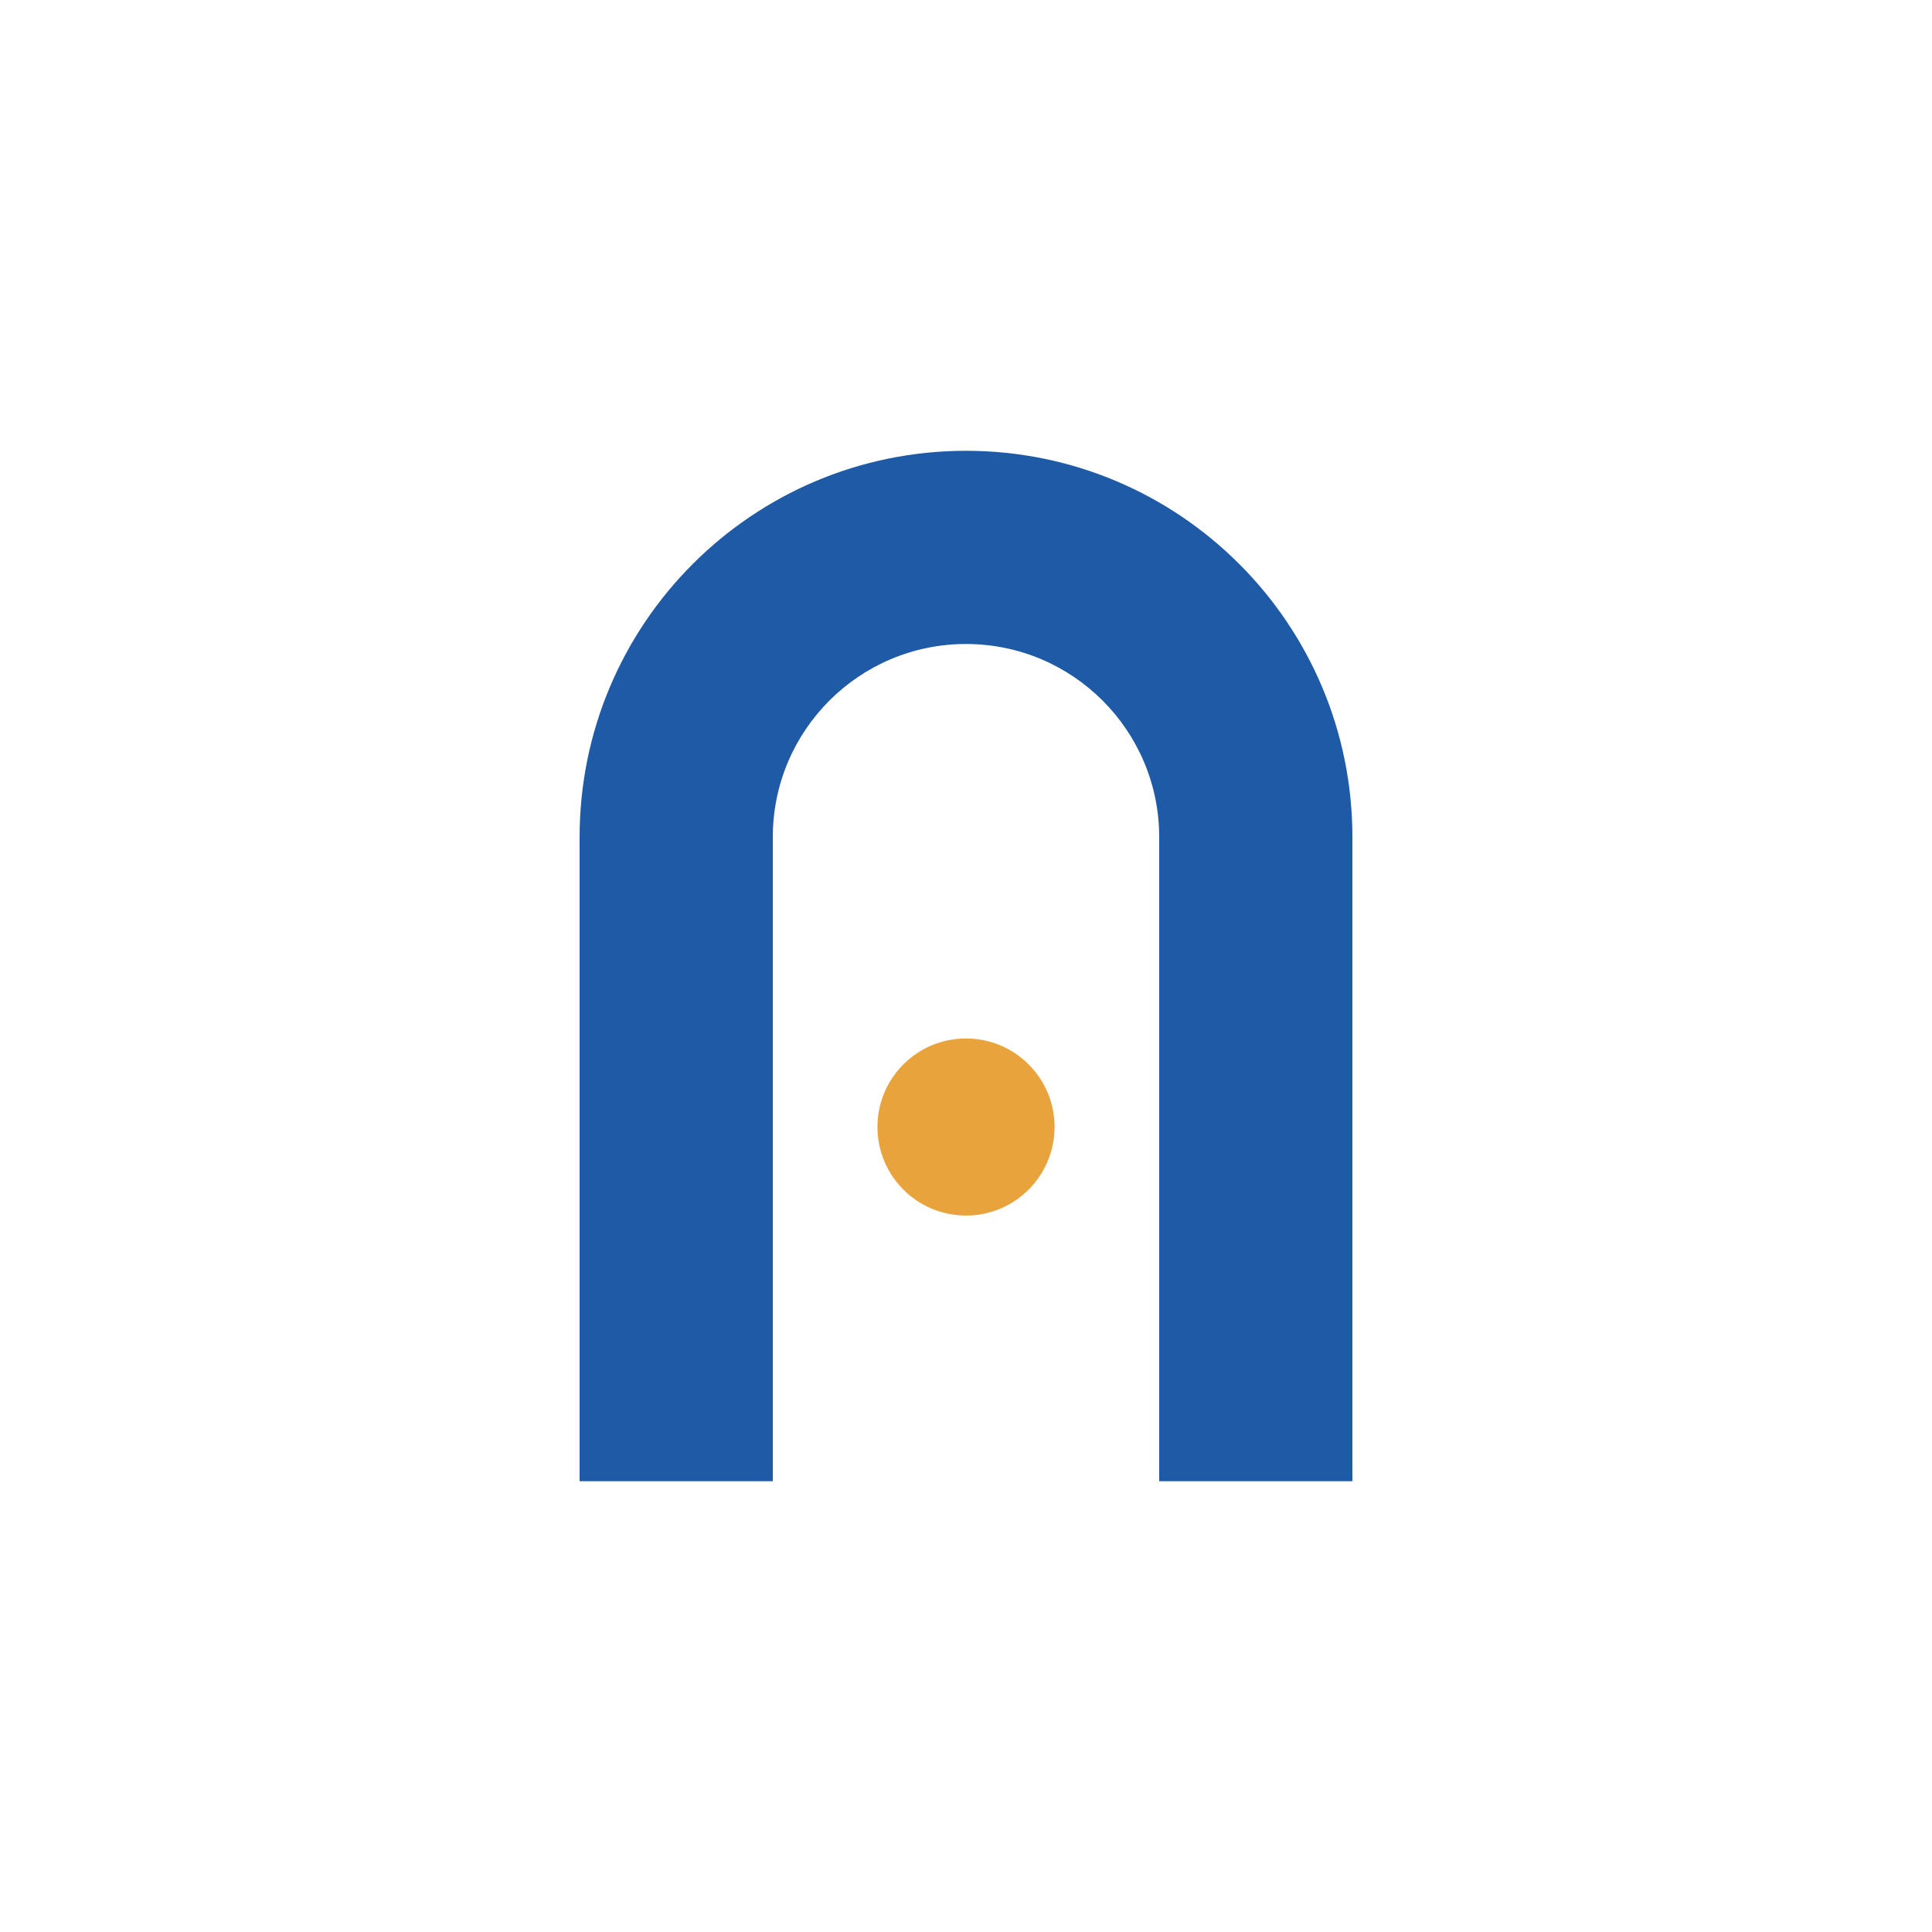
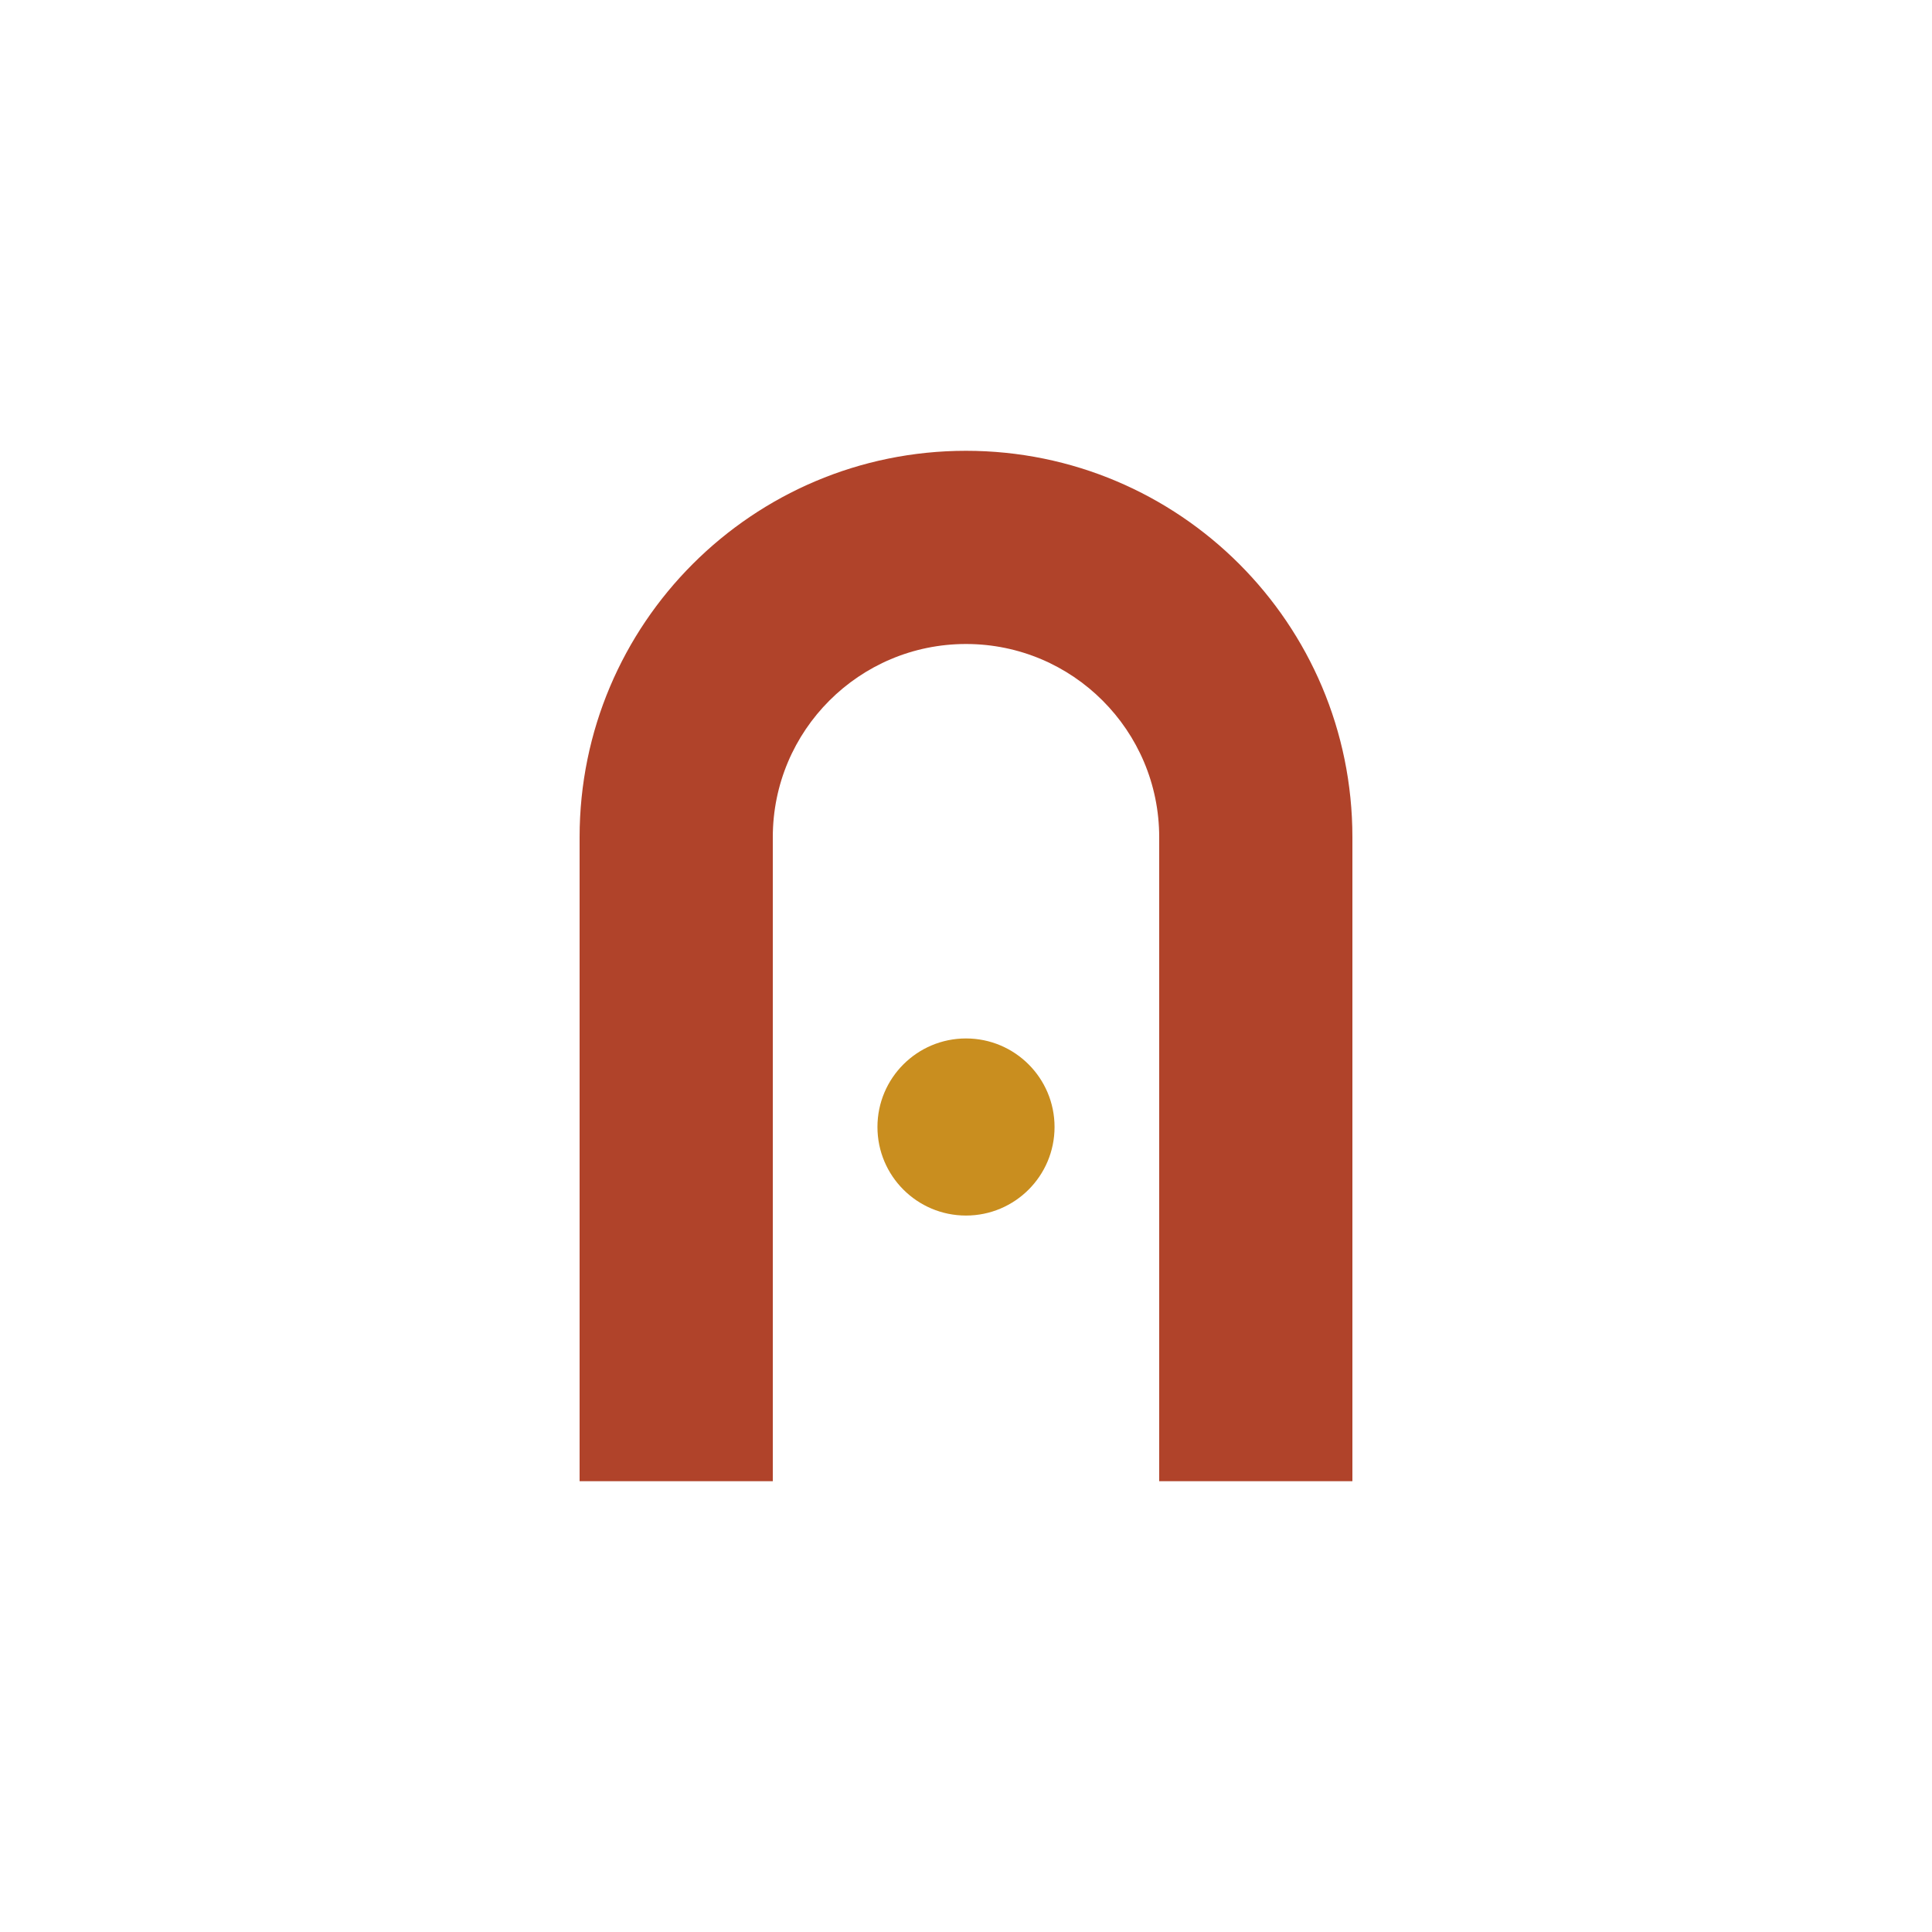
<svg xmlns="http://www.w3.org/2000/svg" viewBox="0 0 120 120" width="120" height="120">
-   <path fill="#1F5AA6" fill-rule="evenodd" d="M36 92V52a24 24 0 0 1 48 0V92ZM48 92V52a12 12 0 0 1 24 0V92Z" />
-   <circle cx="60" cy="70" r="5.5" fill="#E8A33D" />
+   <path fill="#B0432A" fill-rule="evenodd" d="M36 92V52a24 24 0 0 1 48 0V92ZM48 92V52a12 12 0 0 1 24 0V92Z" />
+   <circle cx="60" cy="70" r="5.5" fill="#C98E1F" />
</svg>
